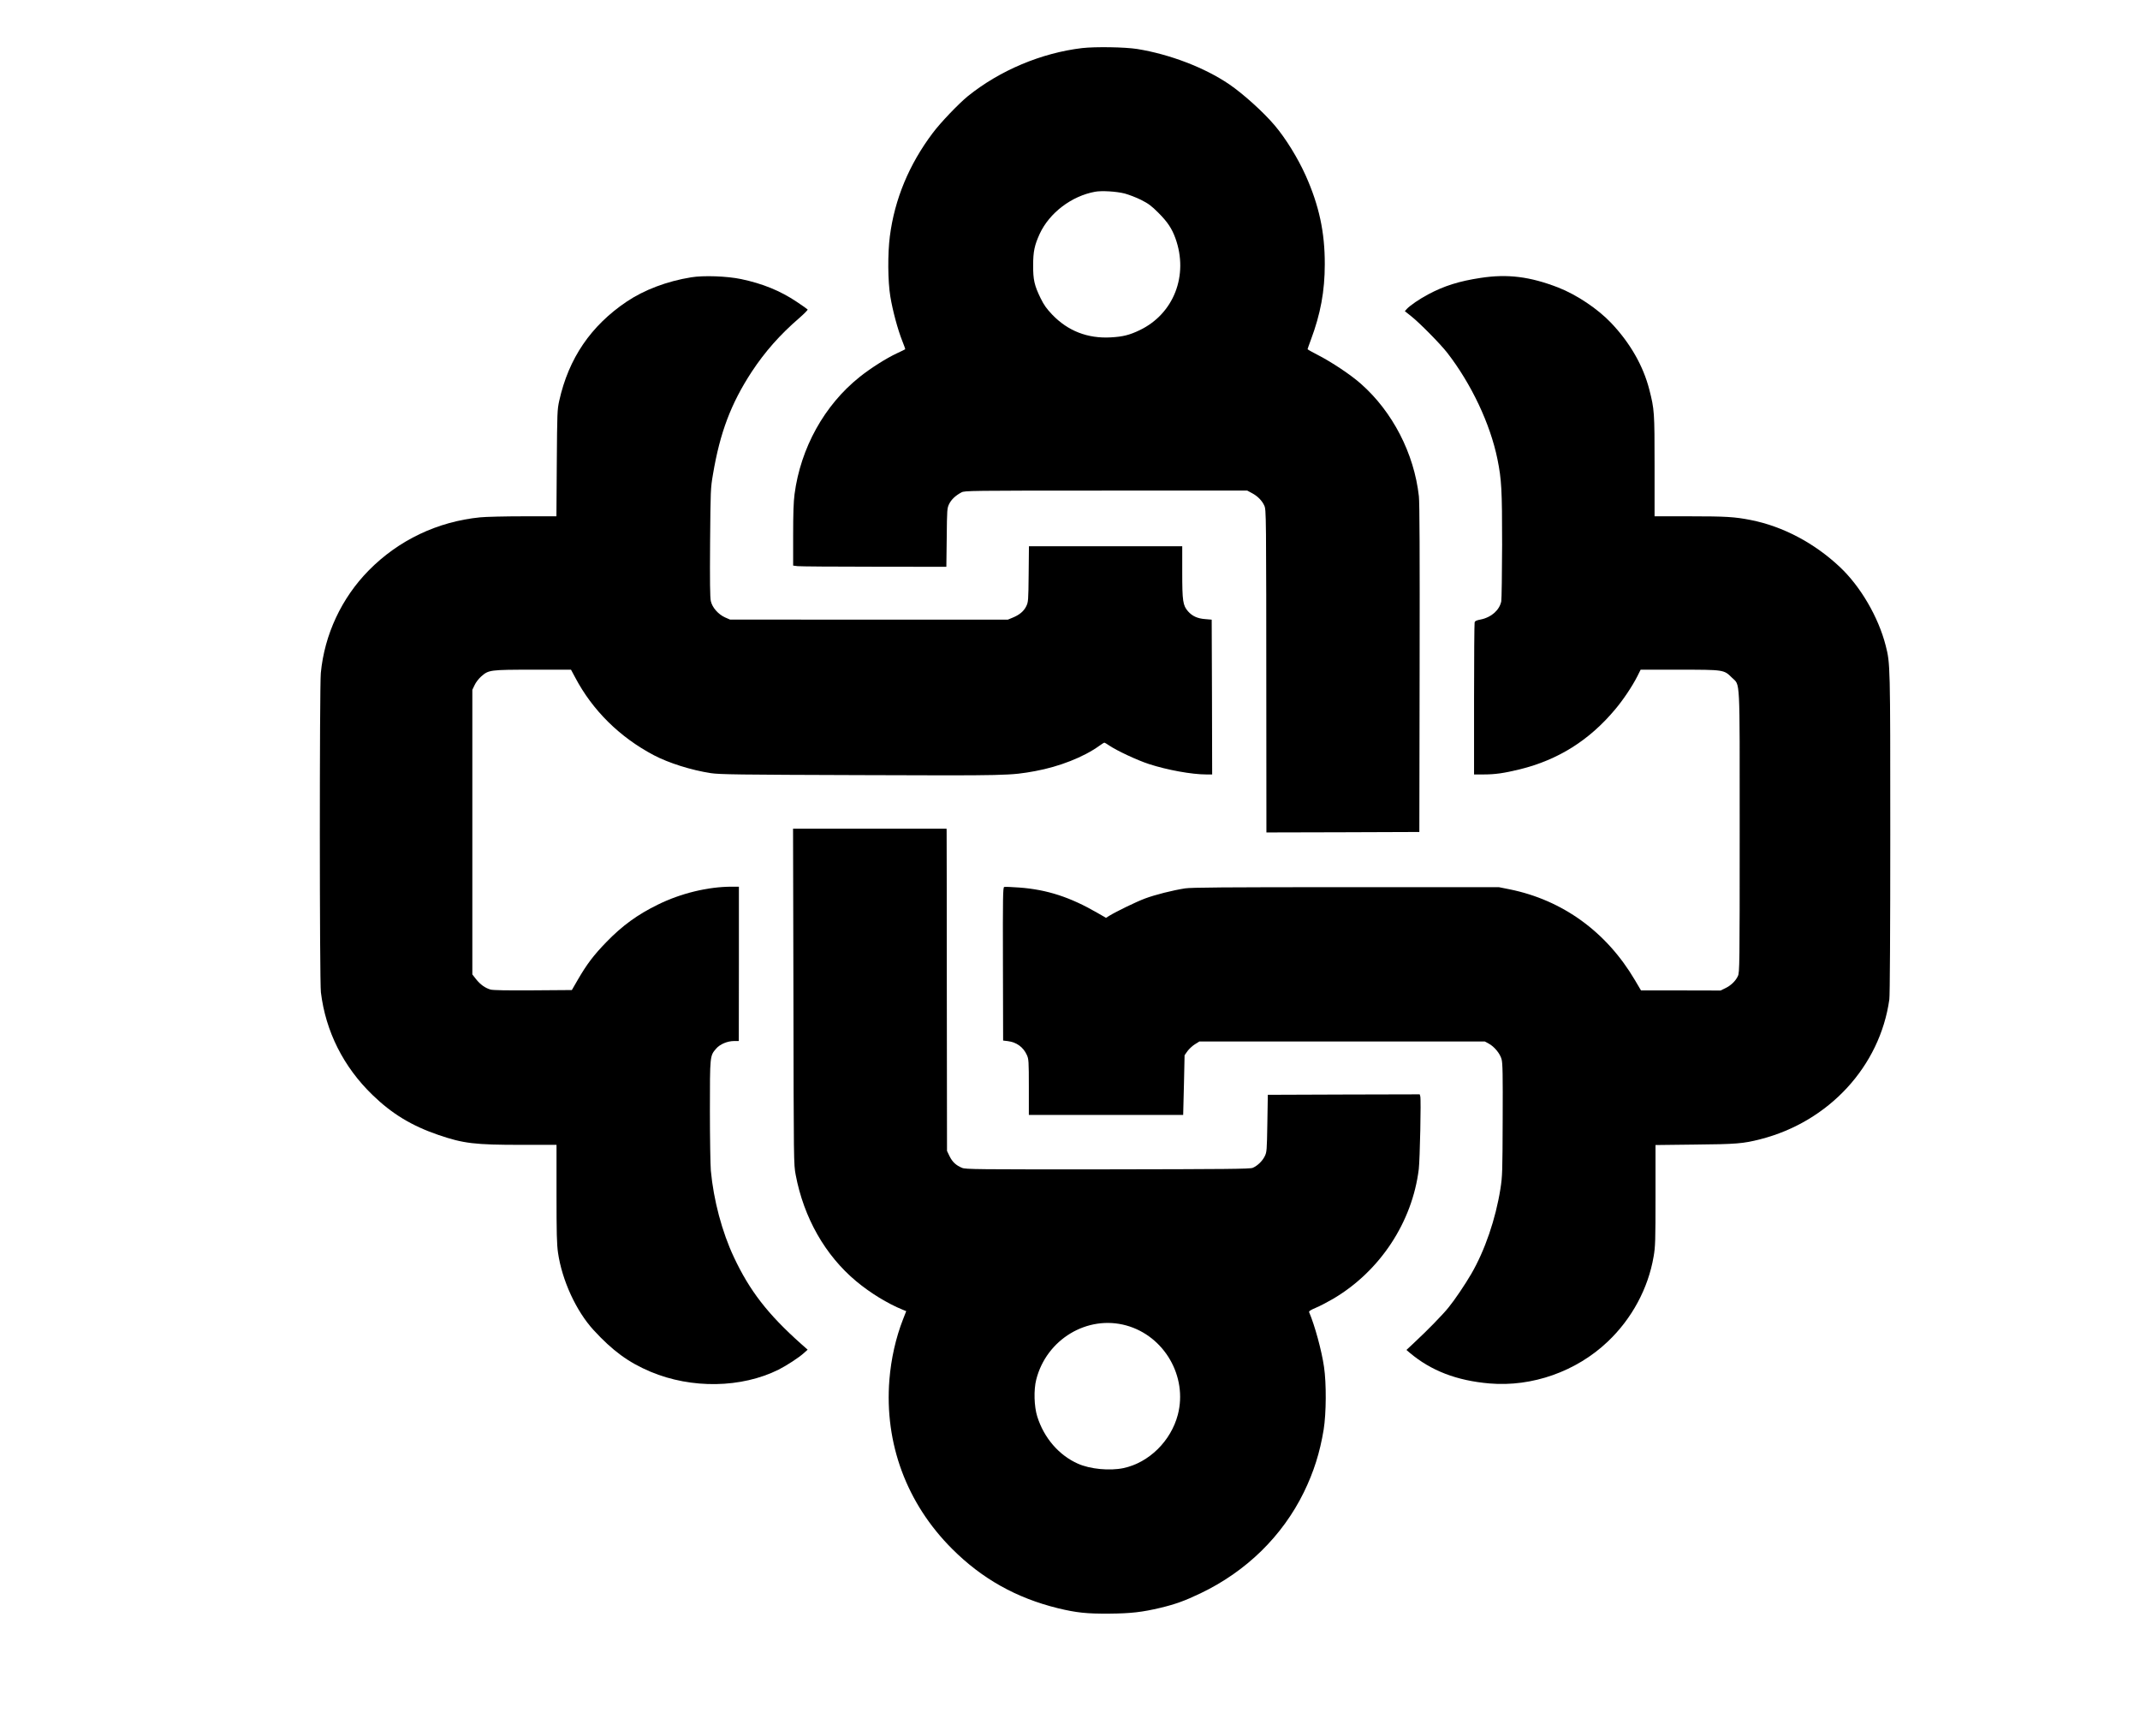
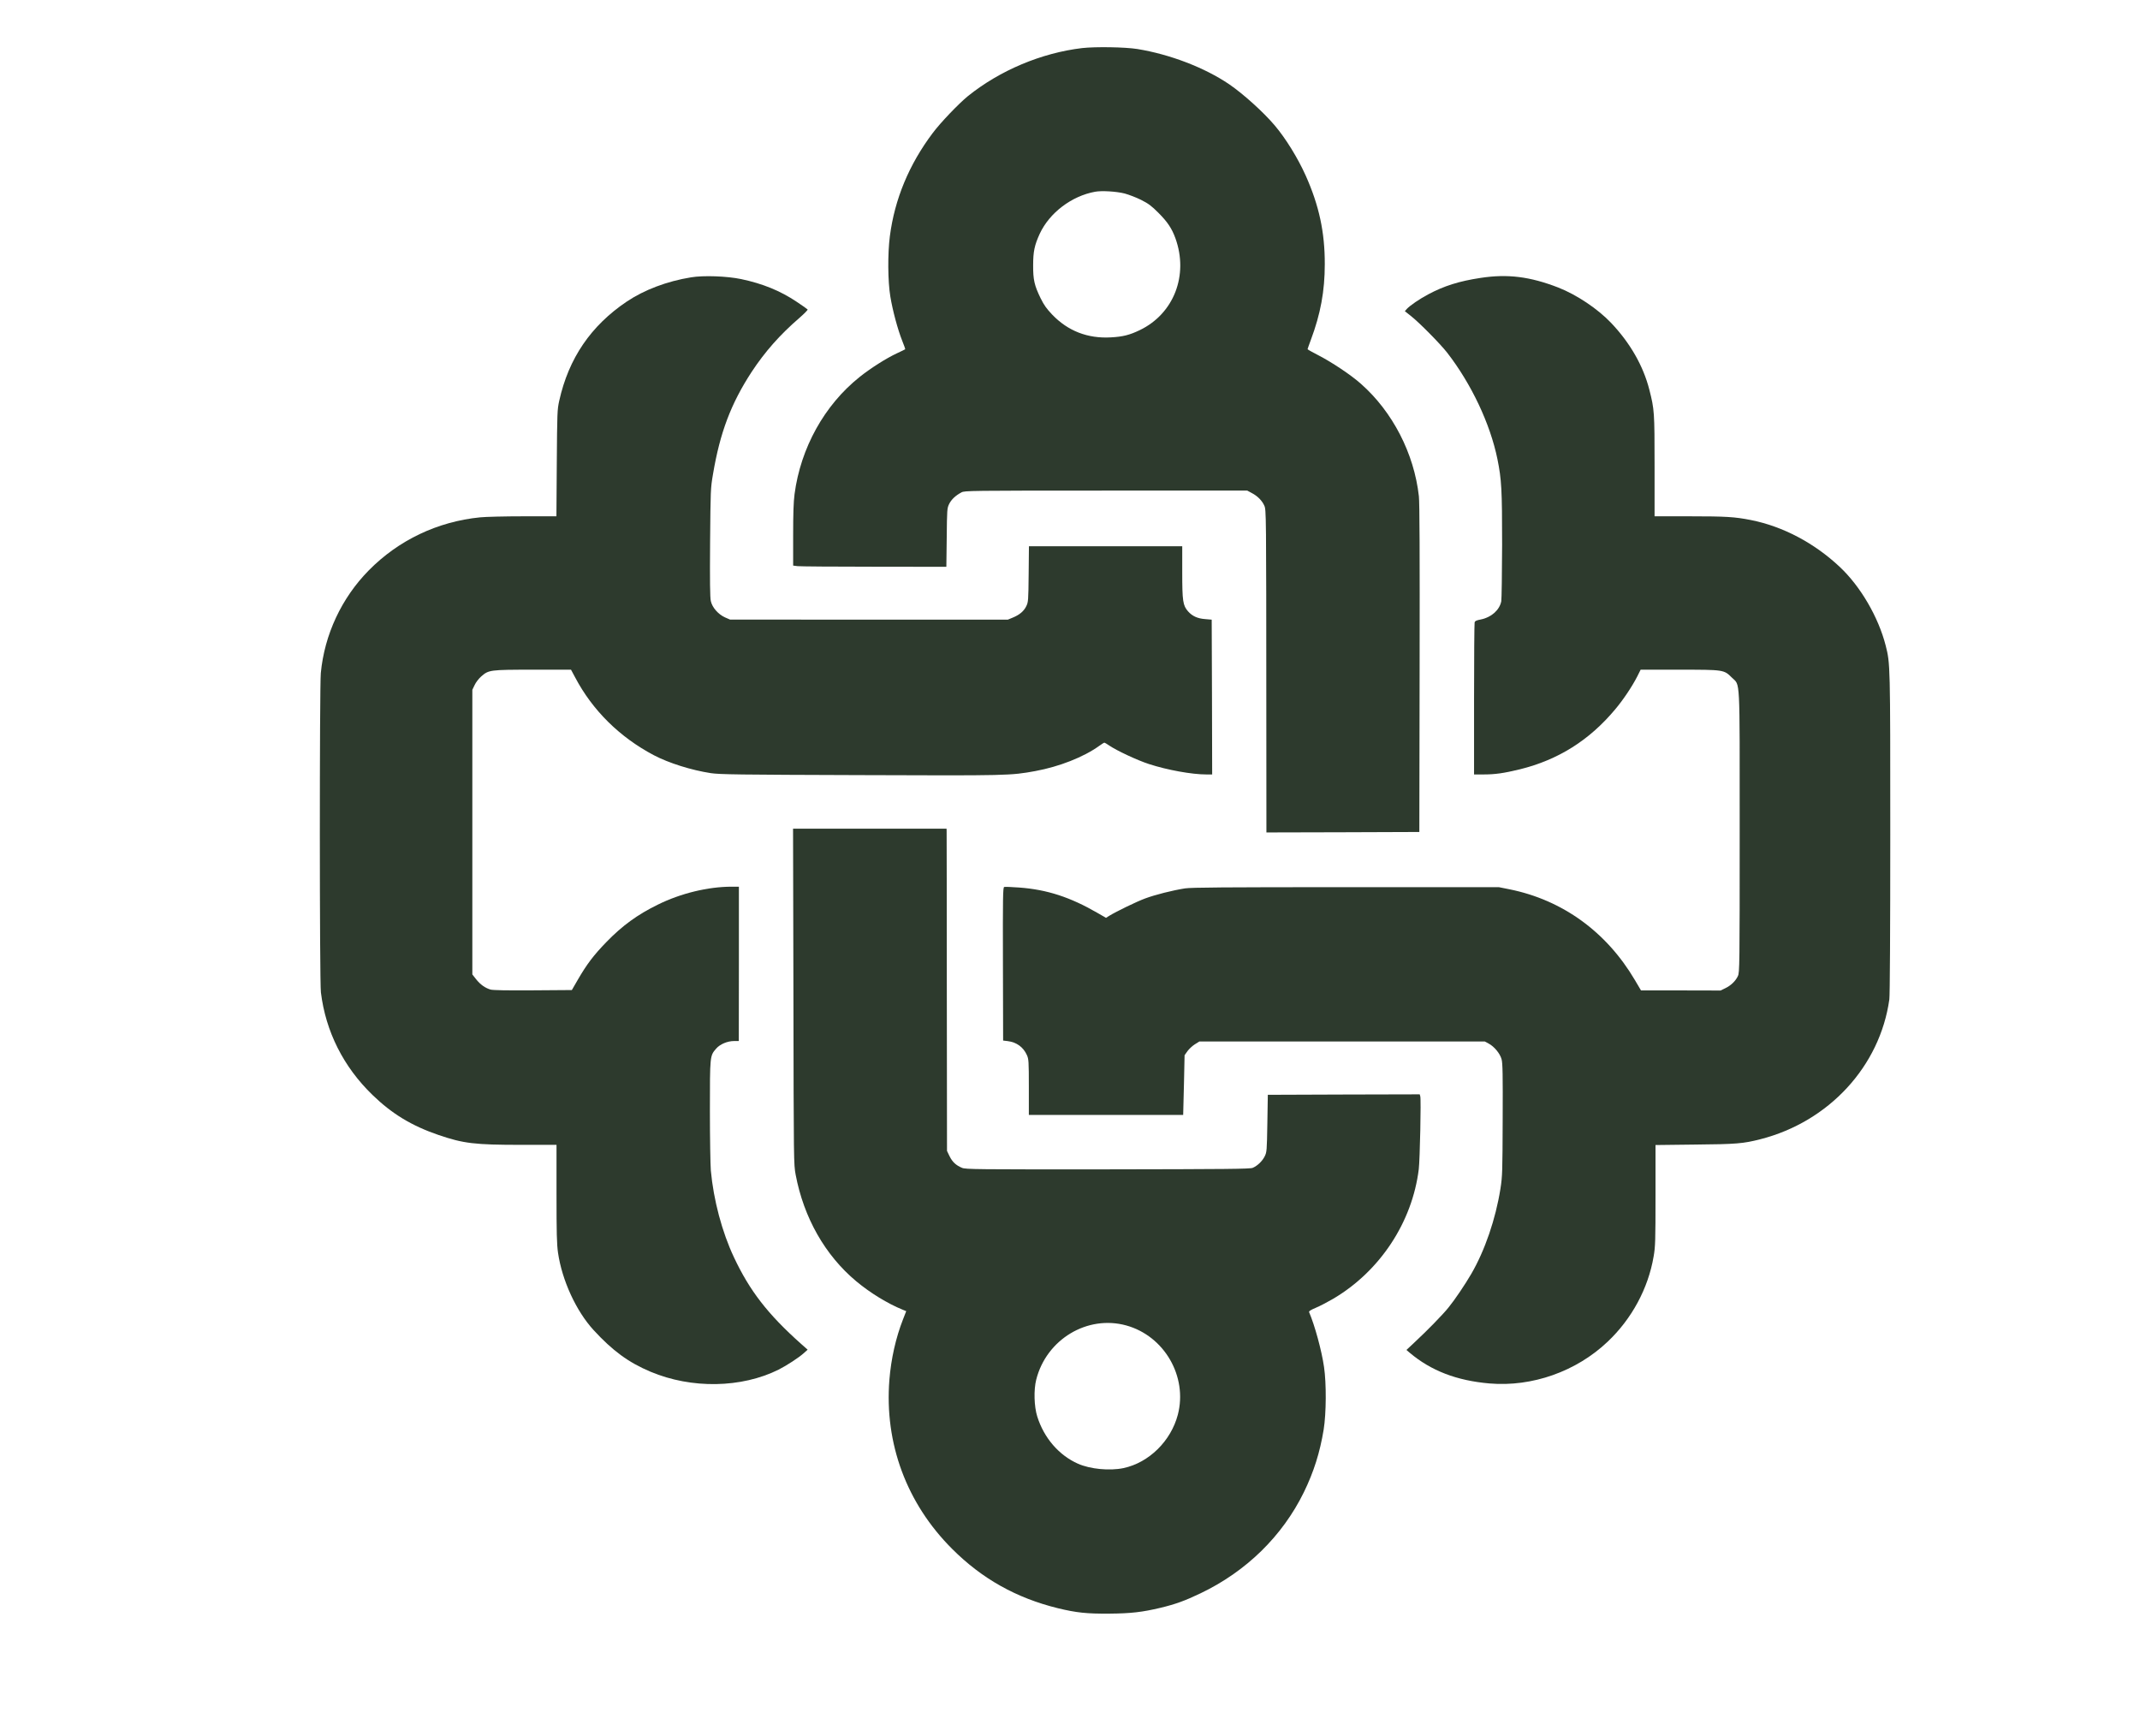
<svg xmlns="http://www.w3.org/2000/svg" version="1.0" width="2288pt" height="1856pt" viewBox="0 0 2288 1856" preserveAspectRatio="xMidYMid meet">
-   <g transform="translate(0,1856) scale(0.1,-0.1)" fill="#000000" stroke="none">
+   <g transform="translate(0,1856) scale(0.1,-0.1)" fill="#2D3A2D" stroke="none">
    <path d="M11570 18046 c-437 -52 -880 -239 -1222 -514 -100 -82 -292 -282 -377 -396 -252 -335 -406 -706 -457 -1102 -24 -187 -22 -481 5 -644 25 -151 79 -352 127 -473 20 -49 34 -90 32 -91 -1 -2 -41 -21 -88 -43 -114 -53 -284 -161 -400 -254 -376 -300 -630 -759 -695 -1252 -11 -85 -15 -207 -15 -441 l0 -323 48 -6 c26 -3 394 -6 819 -6 l771 -1 4 312 c3 304 4 314 26 360 24 48 68 90 132 124 34 18 84 19 1545 19 l1510 0 50 -27 c61 -32 108 -80 132 -133 21 -47 21 -50 22 -2188 l1 -1307 818 2 817 3 3 1745 c2 1226 0 1775 -8 1845 -51 457 -281 903 -620 1202 -108 96 -313 232 -457 306 -62 32 -113 60 -113 64 0 3 16 48 35 99 104 278 149 522 149 809 1 342 -61 628 -204 948 -85 189 -214 398 -332 537 -121 143 -338 338 -486 439 -262 178 -633 320 -982 377 -132 21 -447 26 -590 10z m455 -1555 c44 -12 123 -42 175 -68 79 -40 110 -63 185 -138 97 -97 144 -167 182 -272 143 -396 -17 -808 -382 -983 -108 -52 -180 -70 -308 -77 -248 -14 -459 68 -627 243 -60 63 -88 102 -124 175 -67 137 -81 199 -80 354 0 147 15 214 70 335 104 224 340 404 592 450 70 13 226 4 317 -19z" />
    <path d="M7389 15595 c-259 -42 -501 -134 -689 -260 -383 -258 -620 -606 -721 -1060 -21 -95 -22 -126 -26 -667 l-4 -568 -353 0 c-194 0 -402 -5 -462 -11 -455 -45 -873 -244 -1191 -567 -291 -295 -474 -687 -513 -1098 -14 -151 -14 -3299 1 -3414 51 -418 241 -796 551 -1096 208 -202 419 -330 705 -428 269 -92 388 -106 888 -106 l375 0 0 -521 c0 -426 3 -541 16 -632 43 -296 194 -624 380 -827 204 -222 373 -346 610 -446 438 -184 972 -175 1369 23 85 43 216 128 270 177 l40 36 -70 62 c-357 318 -550 568 -719 928 -126 268 -217 609 -246 925 -5 61 -10 349 -10 641 0 589 0 585 66 662 41 48 121 82 194 82 l49 0 1 825 0 825 -78 0 c-252 0 -544 -71 -787 -191 -219 -107 -381 -225 -551 -400 -135 -139 -210 -237 -307 -405 l-63 -109 -415 -3 c-285 -2 -426 1 -454 8 -58 17 -109 53 -155 111 l-40 51 0 1521 0 1522 24 50 c13 29 44 69 71 93 80 70 93 72 555 72 l405 0 44 -82 c186 -353 476 -639 841 -832 160 -84 401 -160 610 -192 92 -14 294 -17 1595 -21 1588 -6 1609 -5 1873 43 256 47 517 149 685 270 26 19 50 34 55 34 4 0 27 -14 52 -31 79 -54 301 -158 425 -198 194 -63 456 -111 613 -111 l62 0 -2 828 -3 827 -70 6 c-82 6 -138 32 -183 83 -55 63 -62 108 -62 418 l0 278 -819 0 -820 0 -3 -297 c-3 -287 -4 -300 -26 -345 -26 -53 -72 -92 -146 -122 l-51 -21 -1485 0 -1485 1 -53 23 c-73 33 -137 106 -152 174 -9 37 -11 215 -8 627 5 563 5 578 31 730 75 445 192 755 414 1095 141 214 301 396 511 577 50 44 90 84 87 89 -4 5 -56 42 -118 83 -175 117 -361 193 -592 242 -152 32 -404 41 -536 19z" />
    <path d="M15831 15589 c-232 -35 -392 -86 -561 -176 -94 -50 -193 -118 -228 -155 l-22 -25 62 -49 c92 -72 313 -296 390 -394 258 -332 461 -761 538 -1139 44 -218 50 -324 50 -916 -1 -308 -5 -580 -9 -604 -19 -94 -107 -172 -219 -194 -47 -9 -62 -16 -66 -32 -3 -11 -6 -381 -6 -822 l0 -803 99 0 c127 0 218 13 391 55 409 101 742 310 1018 640 87 103 183 247 237 353 l36 72 413 0 c478 0 477 0 562 -84 91 -92 84 53 84 -1650 0 -1432 -1 -1503 -19 -1541 -24 -53 -75 -102 -136 -131 l-50 -24 -425 1 -425 0 -65 110 c-304 516 -773 856 -1340 971 l-115 23 -1635 0 c-1304 0 -1652 -3 -1720 -13 -134 -21 -320 -68 -427 -108 -92 -34 -304 -137 -383 -185 l-35 -22 -90 52 c-292 169 -540 250 -837 272 -81 6 -154 9 -162 6 -13 -5 -15 -104 -13 -824 l2 -818 50 -6 c94 -12 166 -64 204 -149 19 -42 21 -65 21 -342 l0 -298 825 0 825 0 1 38 c1 20 4 164 8 319 l6 281 31 44 c17 23 53 57 79 73 l48 30 1526 0 1526 0 41 -22 c60 -32 122 -107 138 -167 12 -42 14 -161 12 -646 -2 -563 -3 -603 -24 -740 -51 -322 -166 -659 -312 -910 -67 -115 -176 -277 -244 -360 -61 -76 -225 -244 -370 -379 l-79 -74 34 -29 c228 -193 504 -299 854 -329 456 -39 928 128 1263 446 259 245 434 570 492 912 18 104 20 164 20 653 l0 538 423 5 c441 4 514 10 698 57 733 187 1279 780 1379 1495 6 43 10 724 10 1770 0 1819 0 1819 -49 2013 -78 305 -269 632 -490 840 -272 256 -608 434 -951 502 -172 34 -266 40 -657 40 l-373 0 0 539 c0 579 -2 603 -56 815 -65 254 -204 498 -408 713 -143 151 -369 302 -566 379 -302 117 -541 147 -829 103z" />
    <path d="M8483 7908 c3 -1792 3 -1793 24 -1908 87 -460 315 -861 648 -1139 153 -127 335 -238 497 -304 l37 -15 -34 -87 c-77 -196 -128 -422 -146 -647 -54 -680 184 -1322 671 -1808 320 -320 687 -525 1130 -634 198 -48 310 -60 552 -58 230 2 351 16 544 62 159 38 262 75 429 155 488 233 875 611 1105 1080 106 217 172 426 212 670 28 174 30 494 4 670 -25 175 -100 448 -159 585 -5 11 12 23 71 48 42 17 127 62 189 98 498 295 842 817 912 1384 12 101 26 748 16 779 l-6 21 -812 -2 -812 -3 -5 -305 c-5 -294 -6 -307 -28 -352 -26 -53 -79 -103 -129 -124 -27 -12 -283 -14 -1550 -16 -1401 -1 -1521 0 -1557 16 -65 27 -103 63 -133 123 l-28 58 -2 1700 c0 935 -2 1710 -2 1723 l-1 22 -820 0 -821 0 4 -1792z m3559 -3519 c407 -113 657 -546 551 -954 -74 -282 -309 -513 -581 -571 -148 -31 -357 -11 -487 47 -203 90 -363 275 -435 504 -34 108 -39 285 -11 395 109 431 547 694 963 579z" />
  </g>
</svg>
